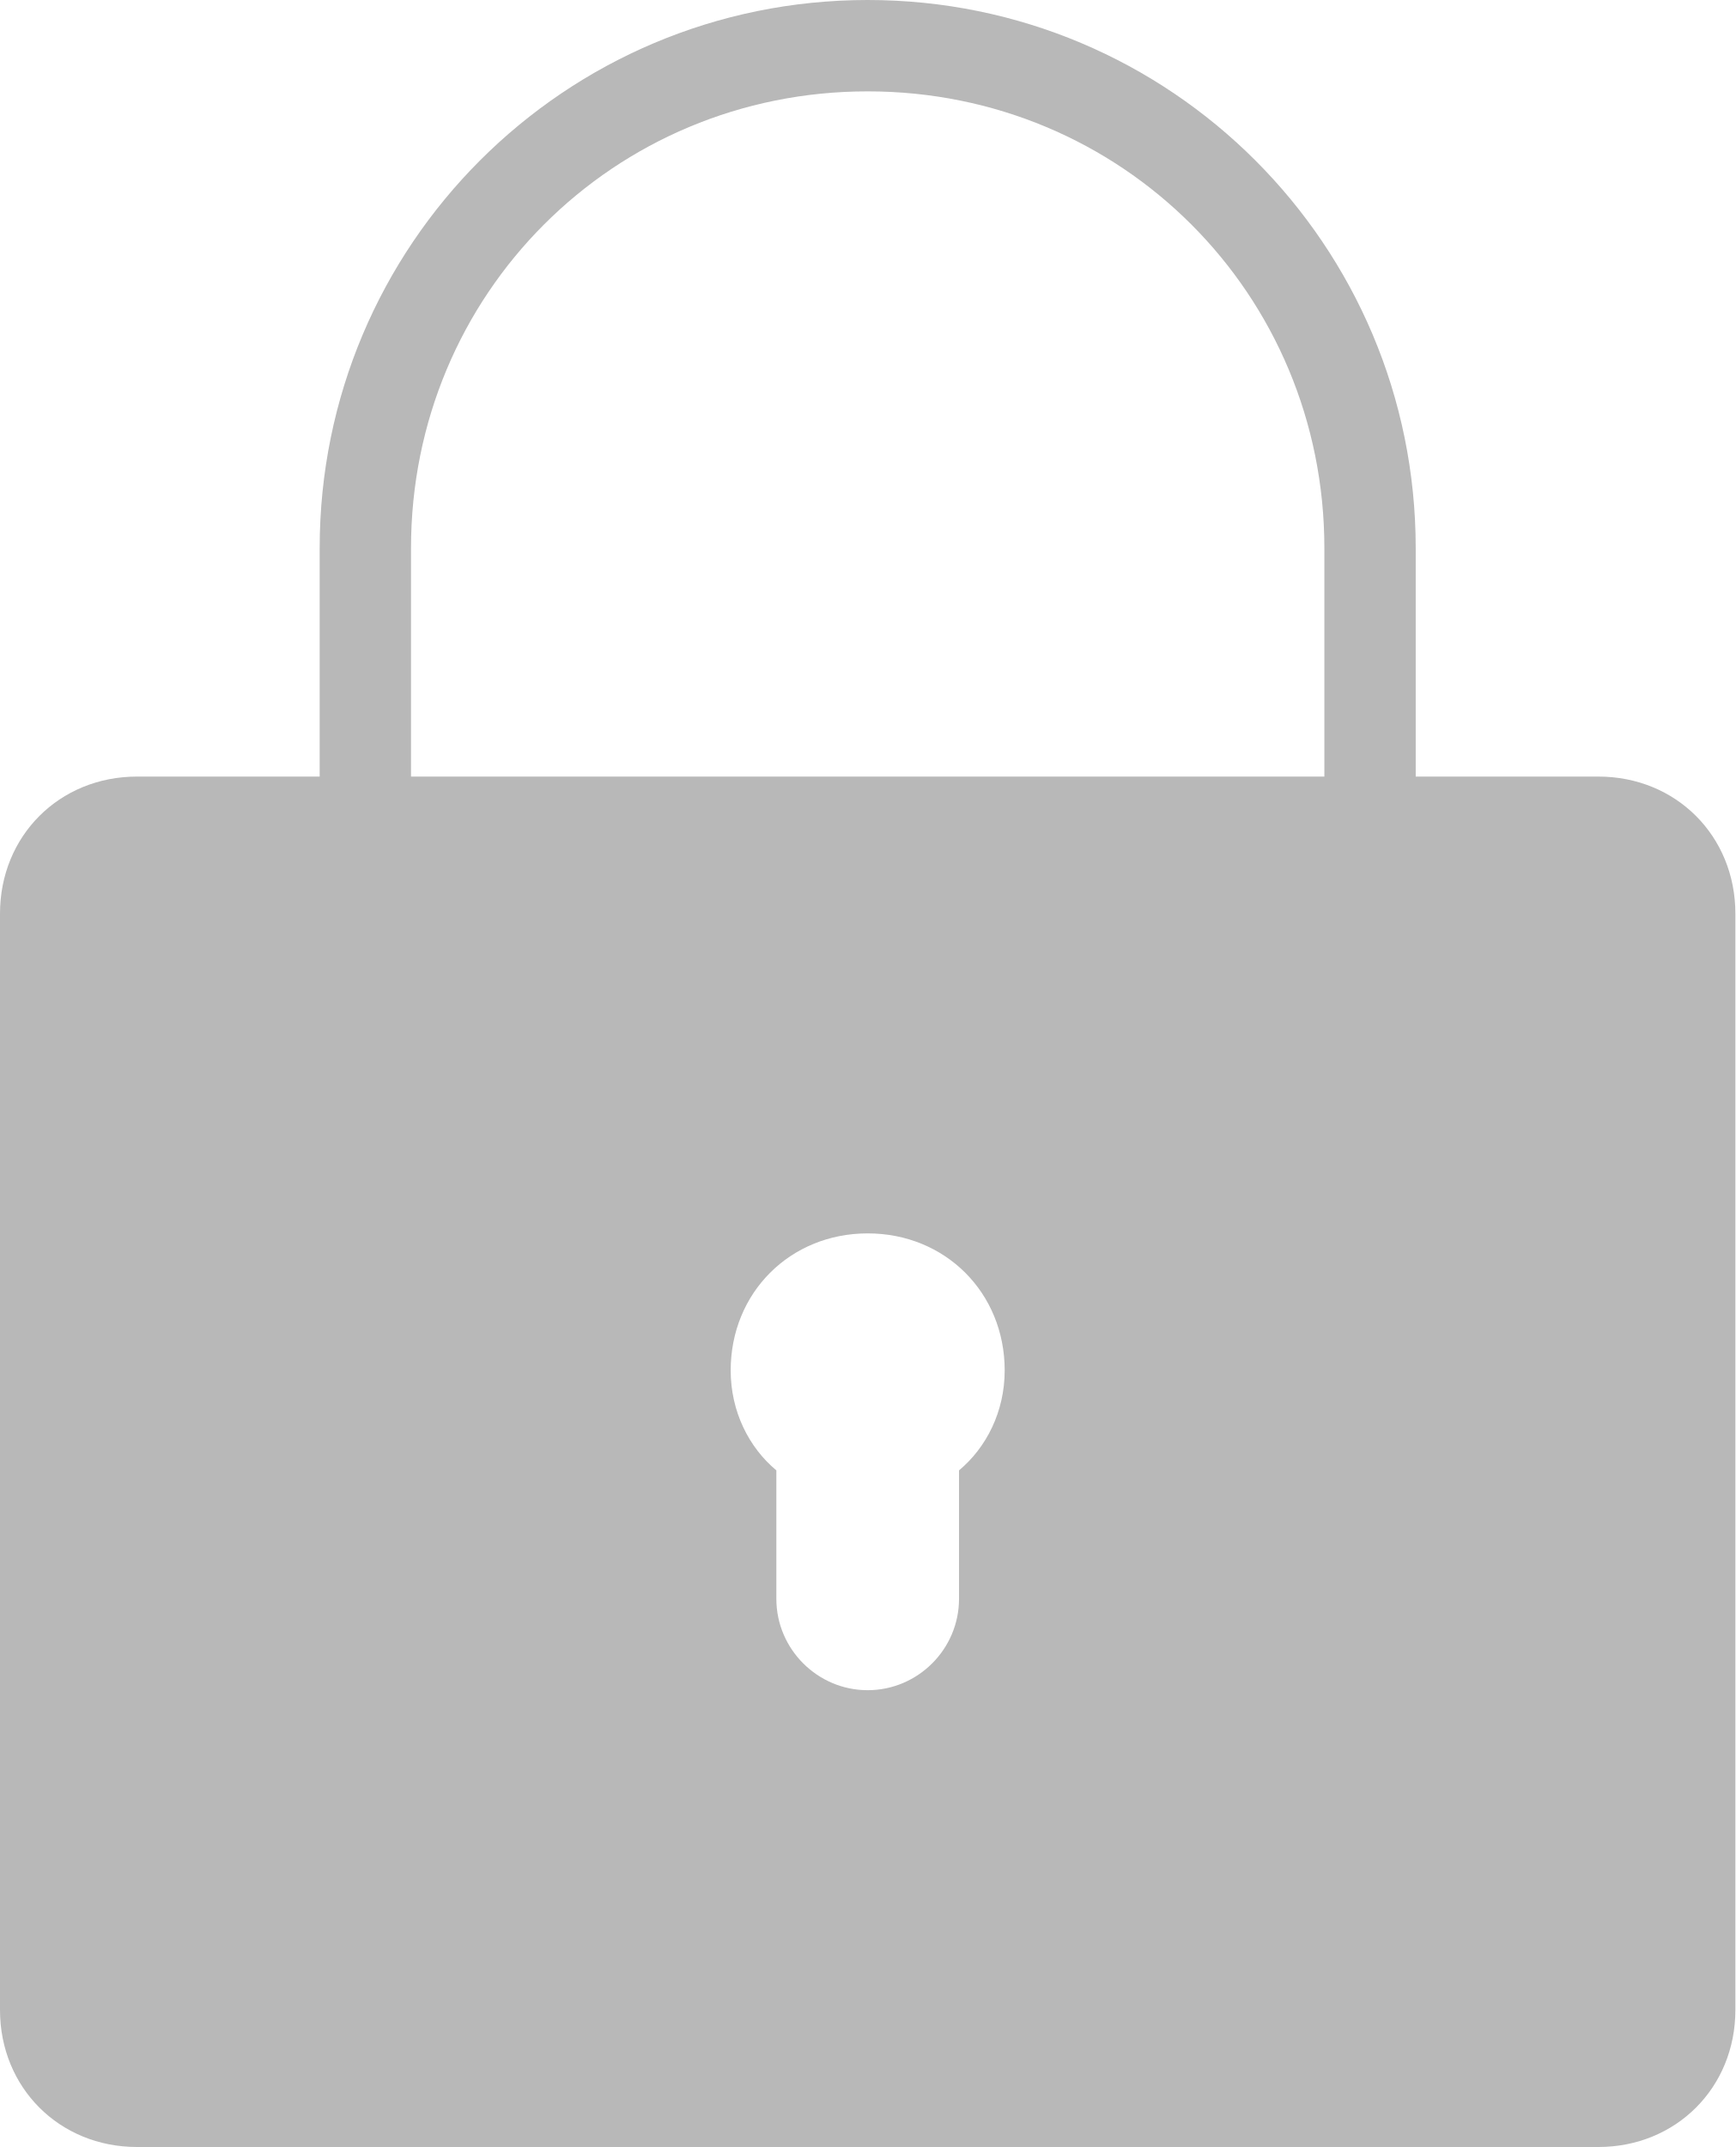
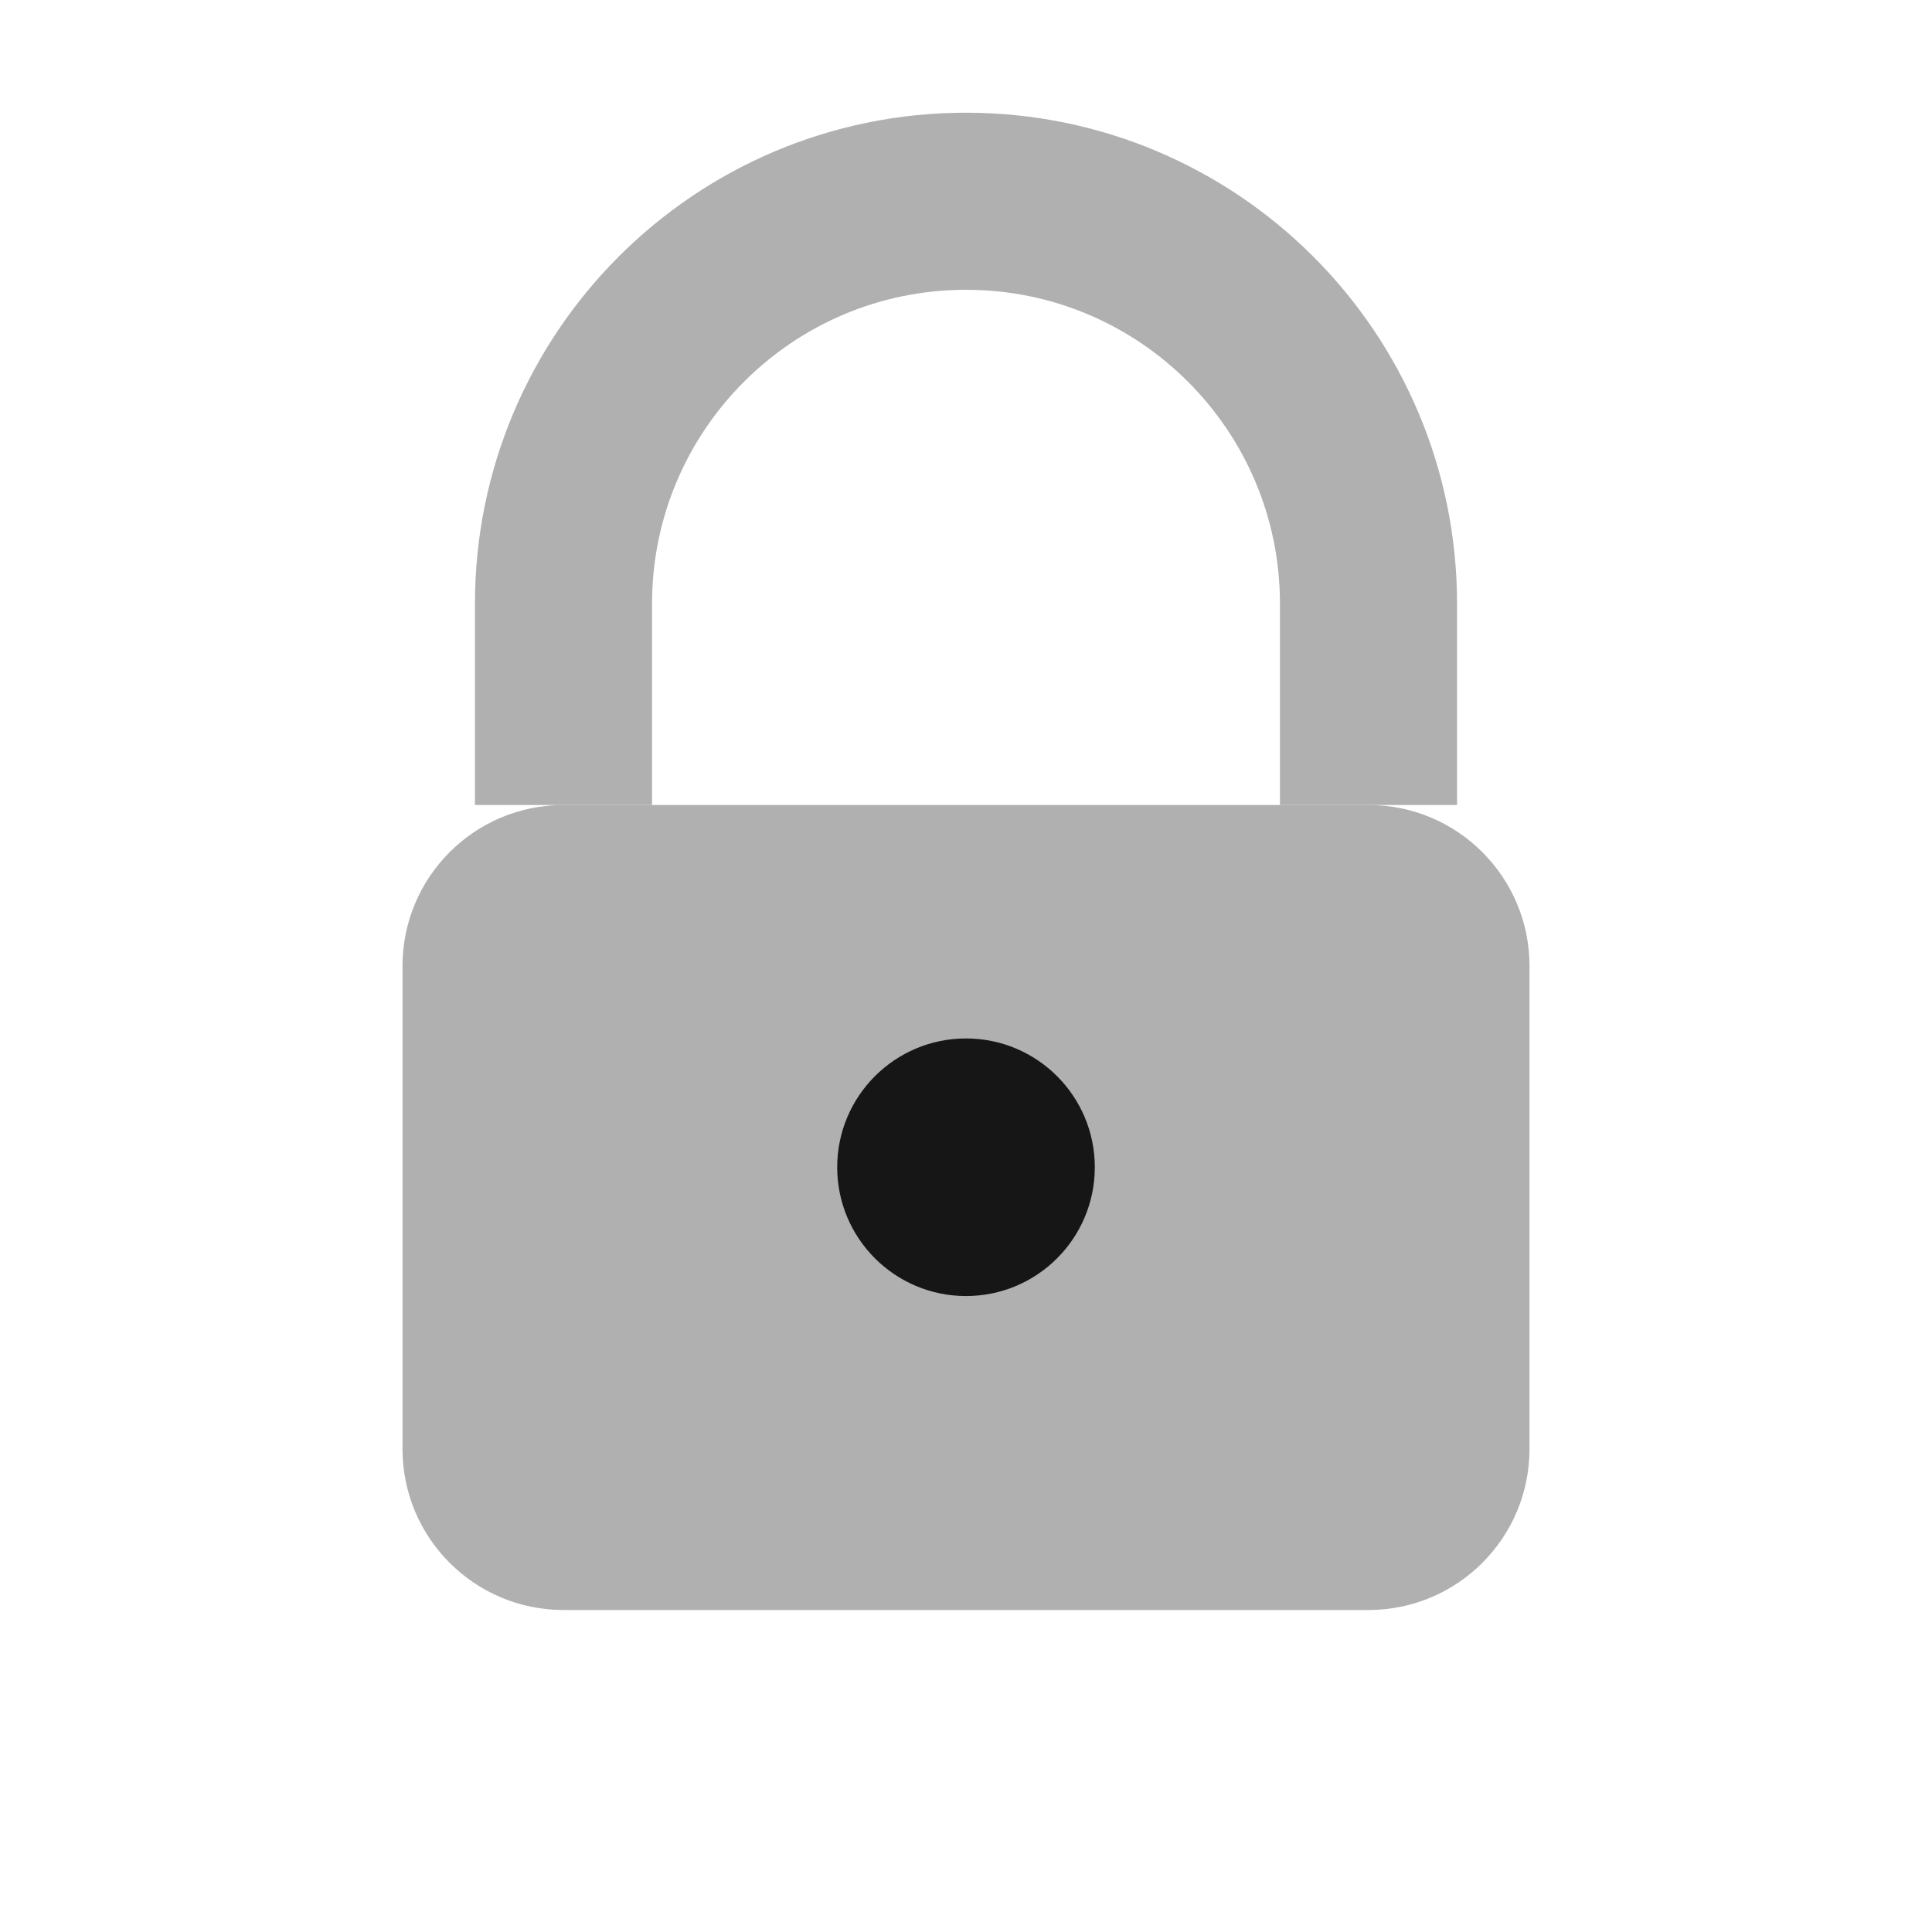
- <svg xmlns="http://www.w3.org/2000/svg" enable-background="new 0 0 50 50" style="fill:#000000" viewBox="0 0 38 47" id="svg2" version="1.1" width="38" height="47">
-   <defs id="defs8" />
-   <path d="M 19,0 C 12.364,0 7,5.364 7,12 l 0,5 -4,0 c -1.7,0 -3,1.3 -3,3 l 0,24 c 0,1.7 1.3,3 3,3 l 32,0 c 1.7,0 3,-1.3 3,-3 l 0,-24 c 0,-1.7 -1.3,-3 -3,-3 l -4,0 0,-5 C 31,5.364 25.636,0 19,0 Z m 0,2 c 5.564,0 10,4.436 10,10 l 0,5 -20,0 0,-5 C 9,6.436 13.436,2 19,2 Z m 0,25 c 1.7,0 3,1.3 3,3 0,0.9 -0.4,1.688 -1,2.188 L 21,35 c 0,1.1 -0.9,2 -2,2 -1.1,0 -2,-0.9 -2,-2 l 0,-2.812 C 16.4,31.688 16,30.9 16,30 c 0,-1.7 1.3,-3 3,-3 z" overflow="visible" style="color:#000000;line-height:normal;font-family:'Bitstream Vera Sans';-inkscape-font-specification:'Bitstream Vera Sans';text-indent:0;text-align:start;text-transform:none;block-progression:tb;overflow:visible;fill:#000000;fill-opacity:0.278;enable-background:accumulate" id="path4" />
+ <svg xmlns="http://www.w3.org/2000/svg" viewBox="0 0 24 24" width="24" height="24">
+   <path d="M7 10 V7.5 a5 5 0 0 1 10 0 V10" fill="none" stroke="#b0b0b0" stroke-width="2.2" />
+   <rect x="5" y="10" width="14" height="10" rx="2" fill="#b0b0b0" />
+   <circle cx="12" cy="14.5" r="1.6" fill="#161616" />
</svg>
